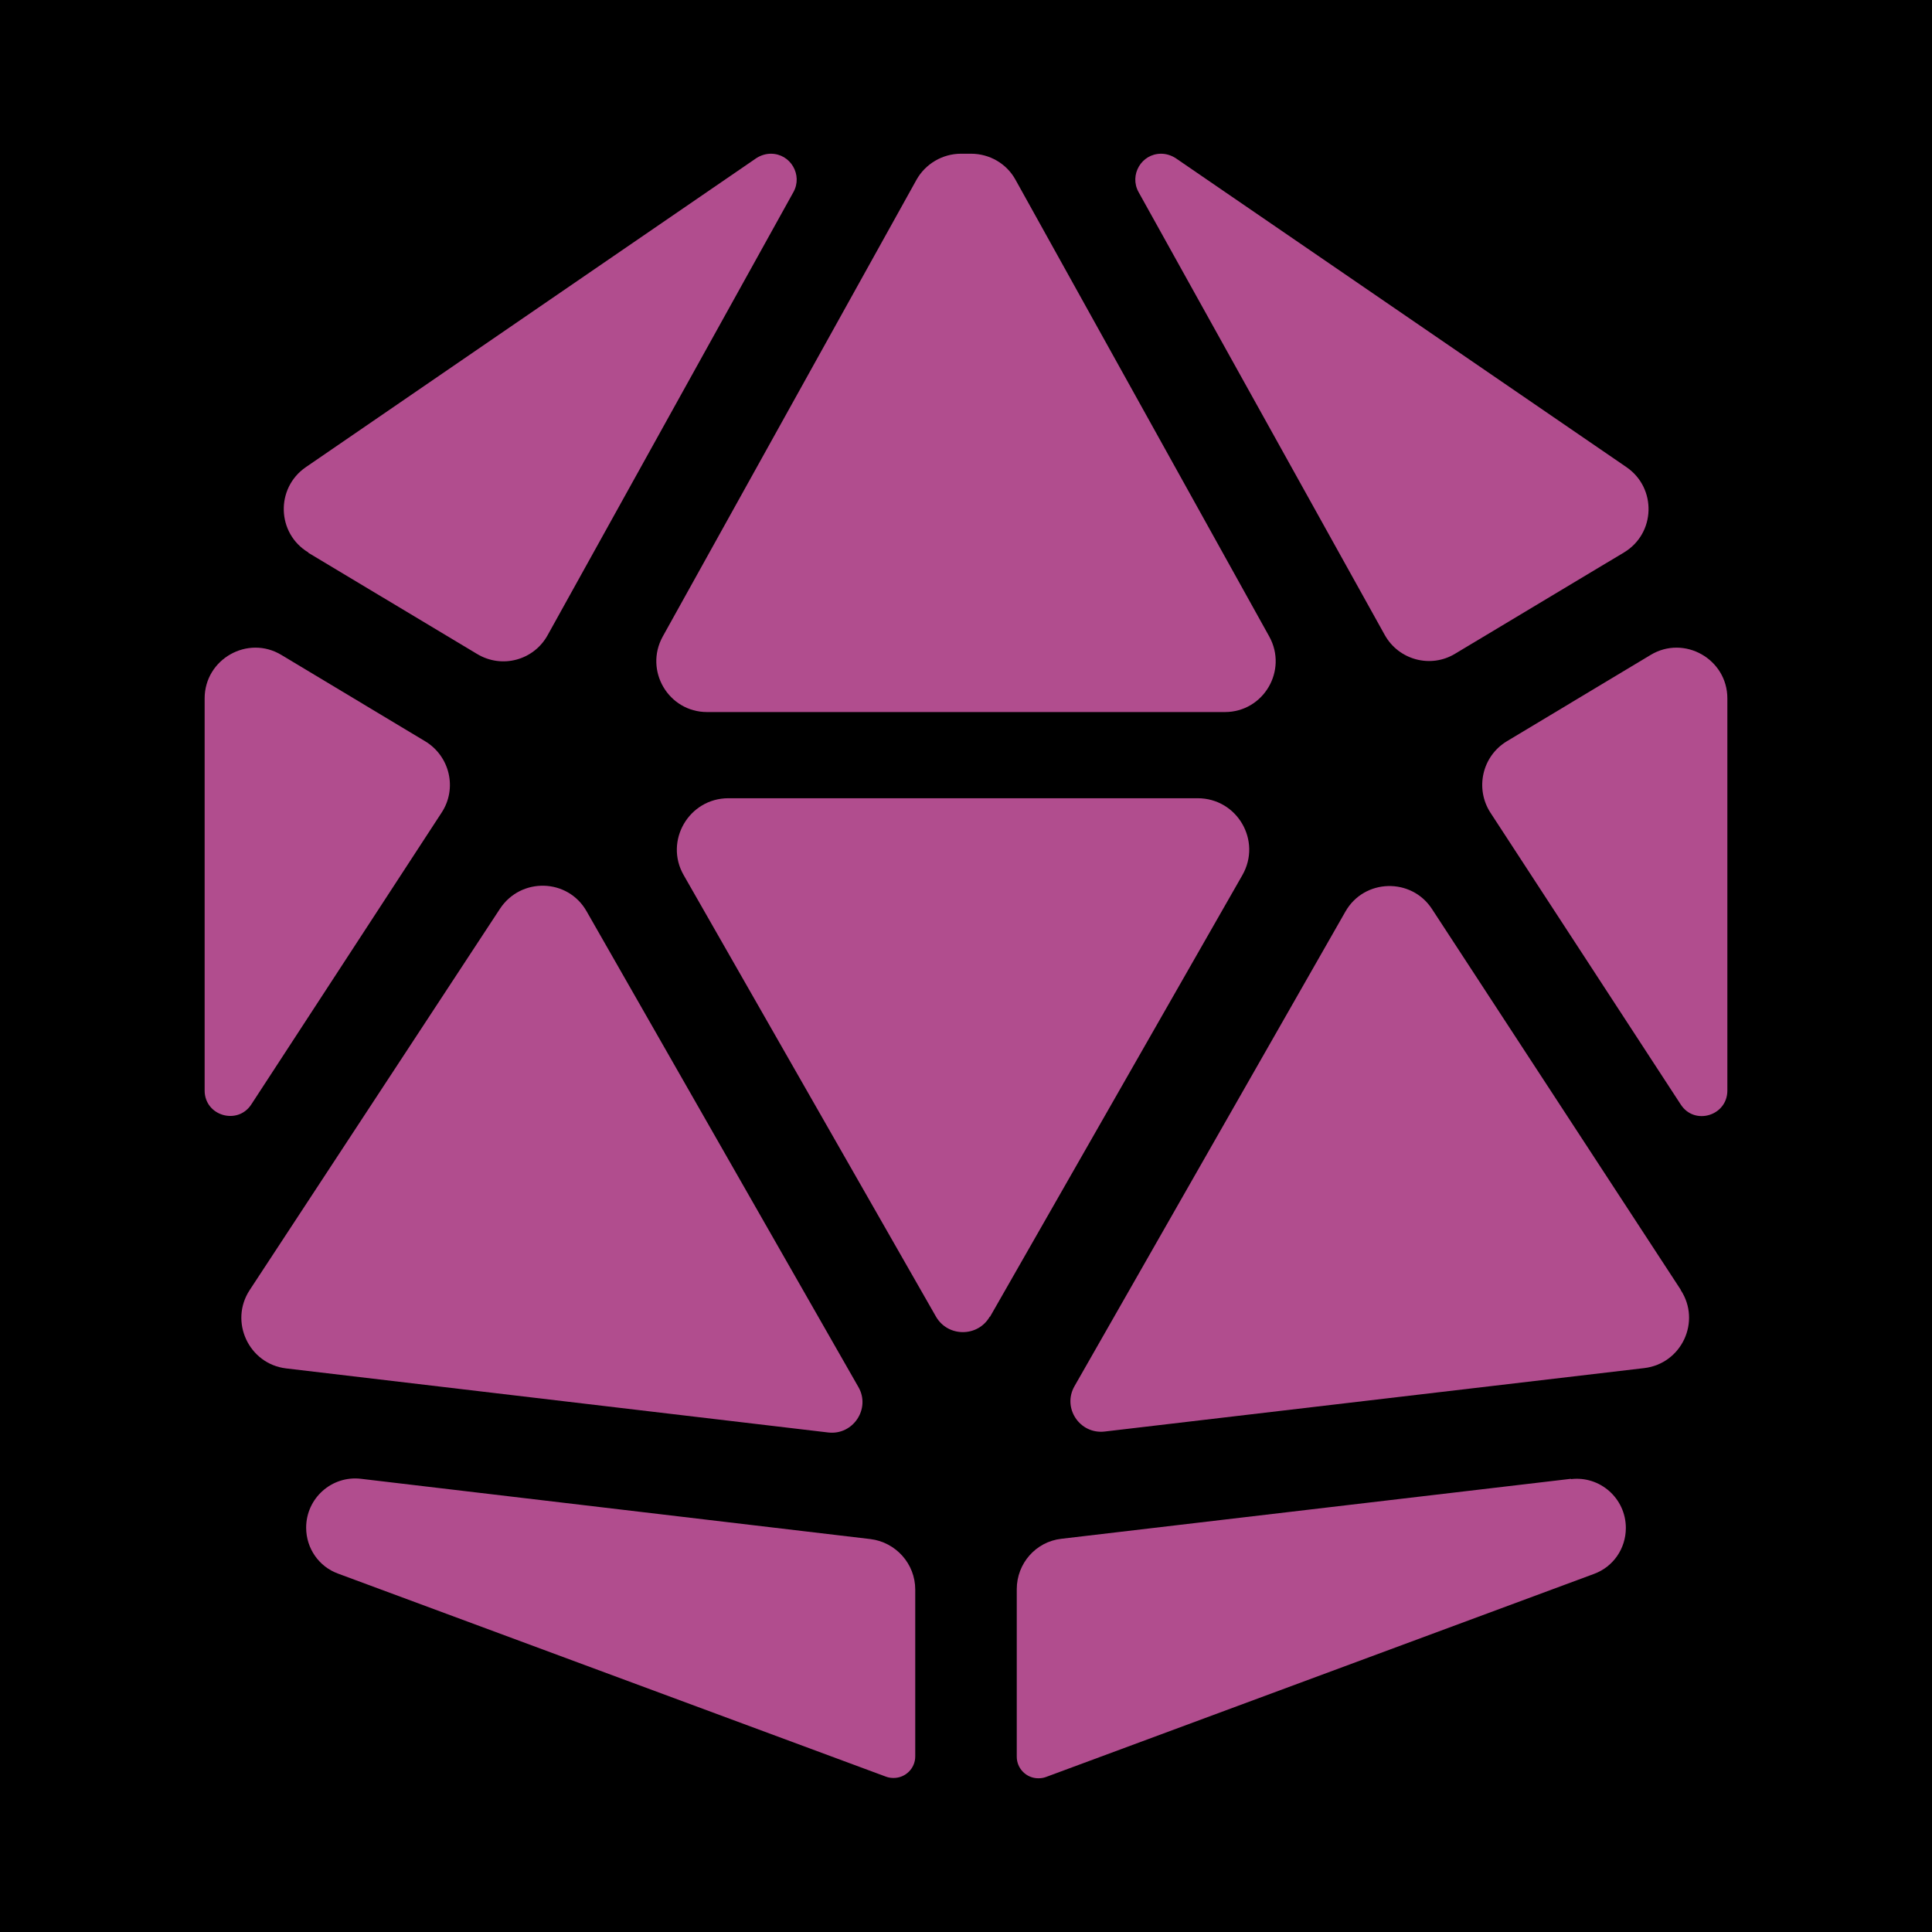
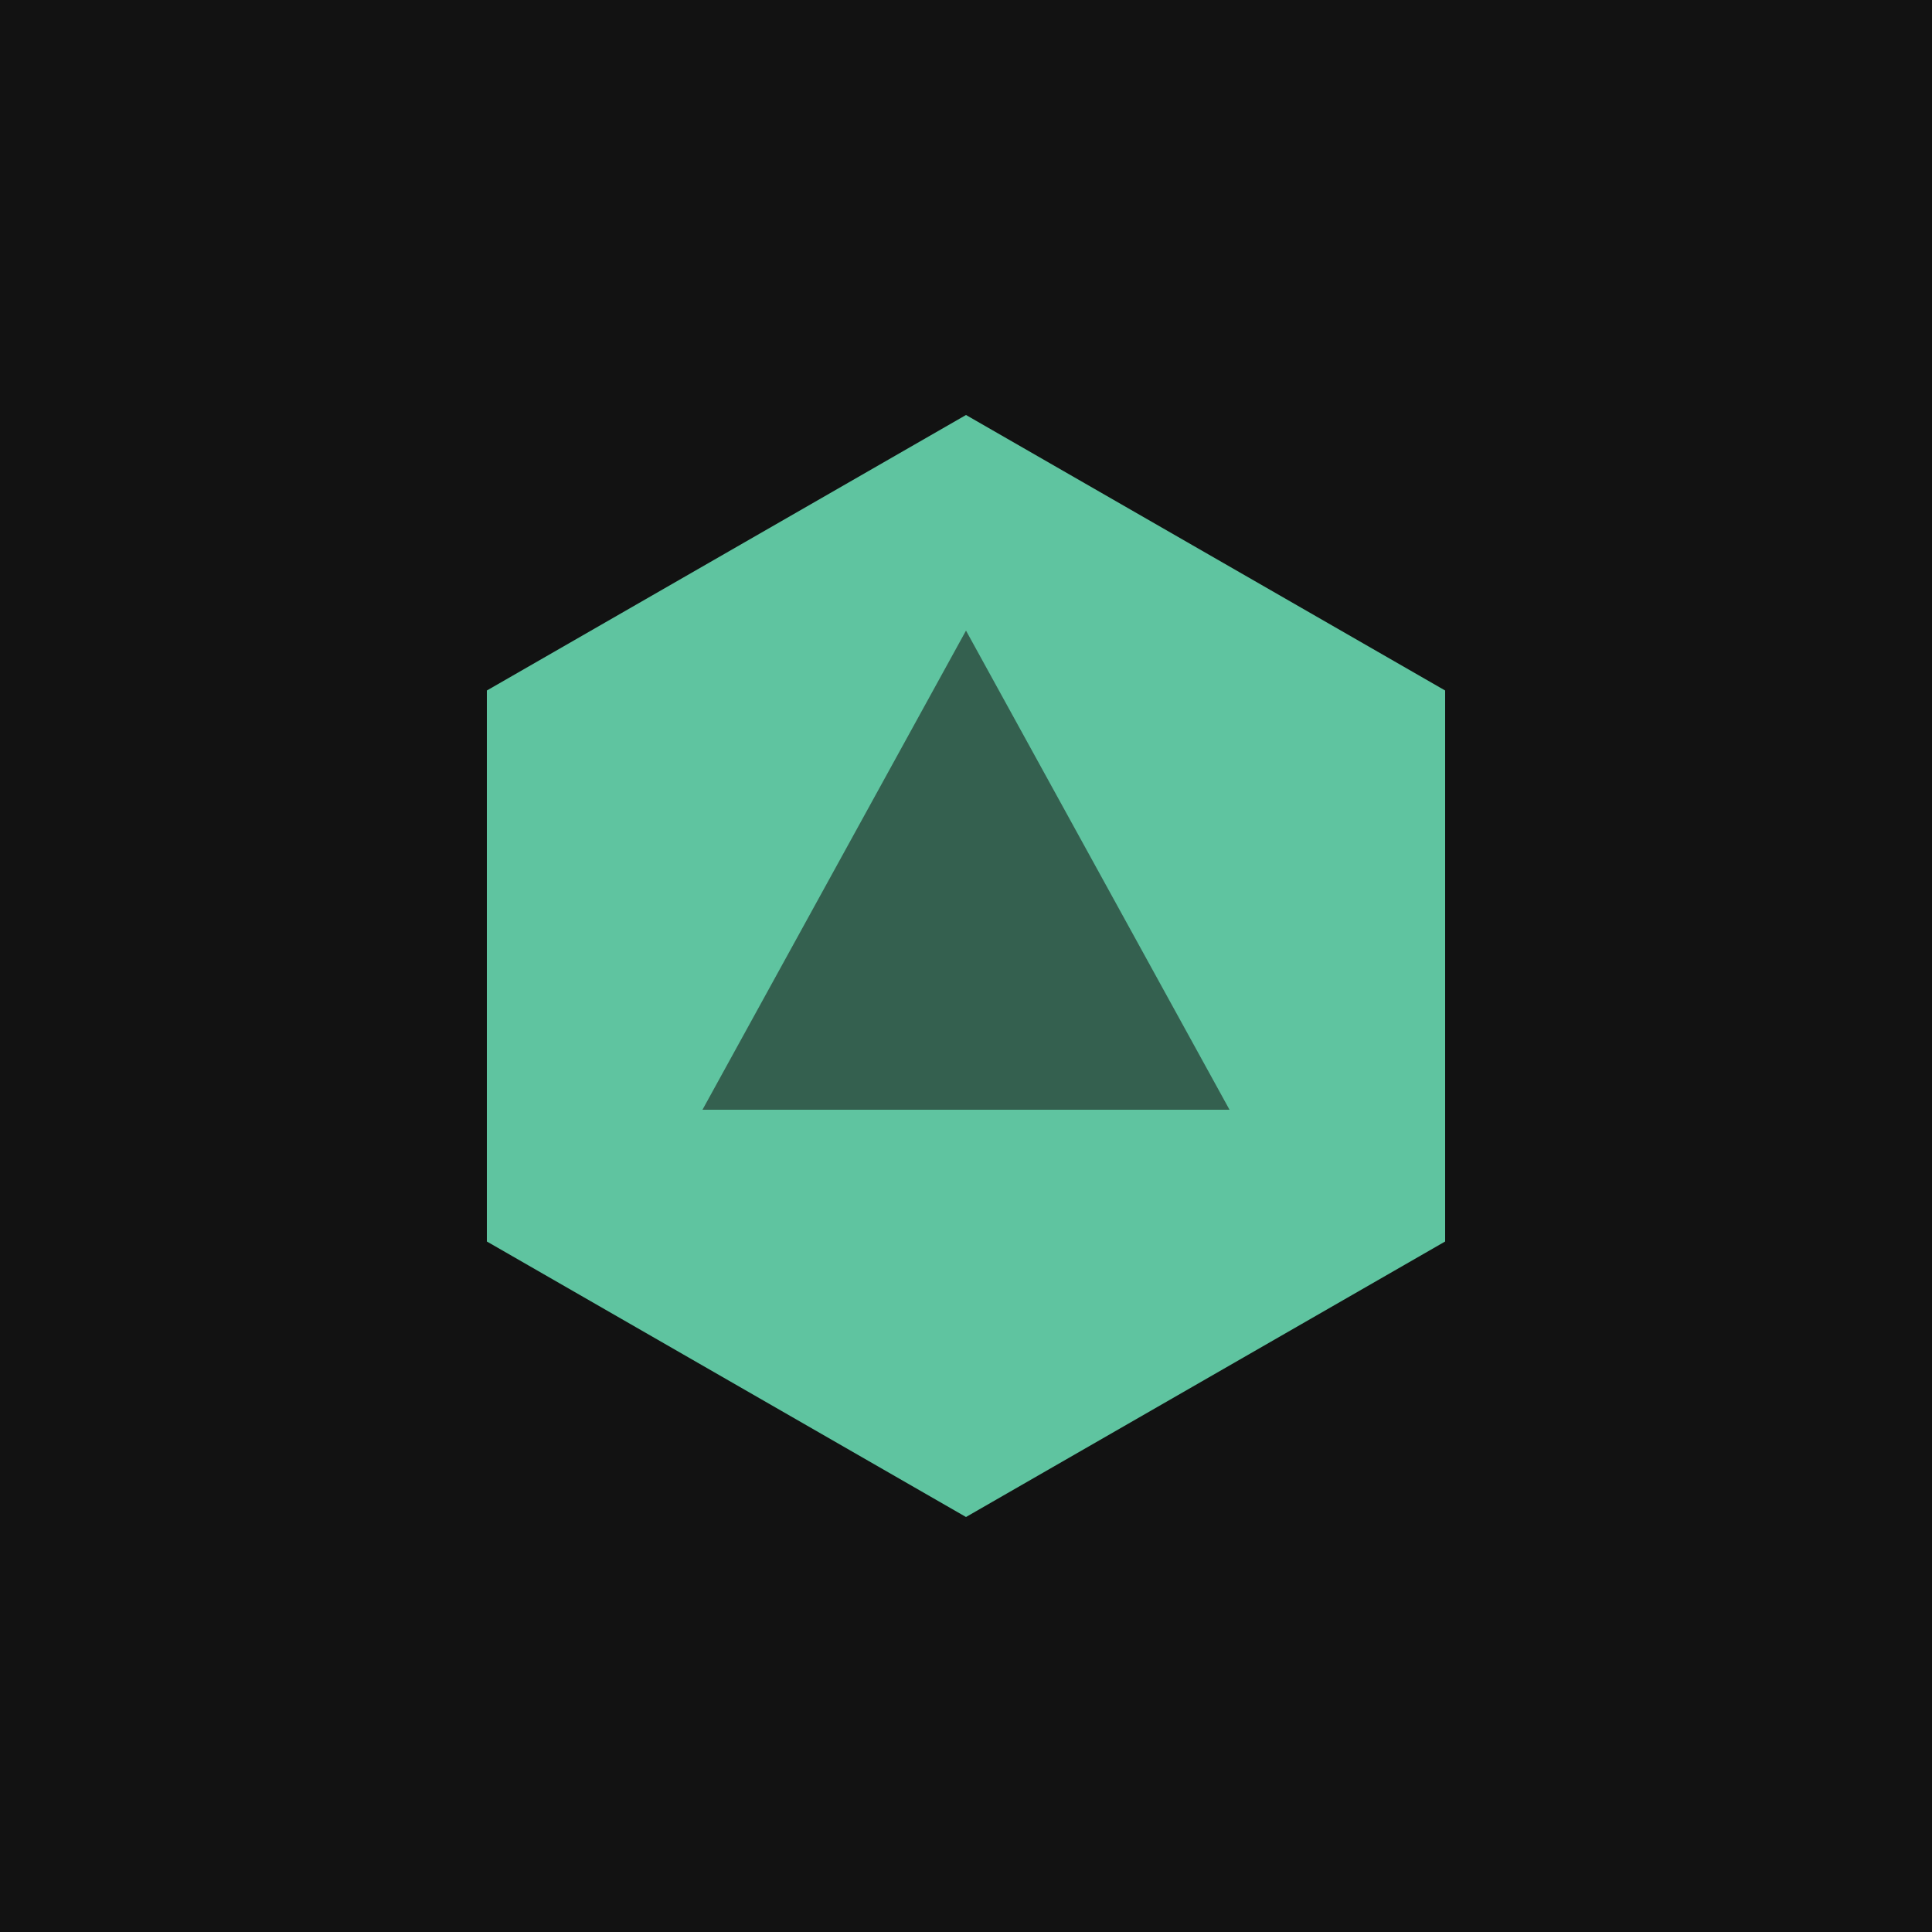
- <svg xmlns="http://www.w3.org/2000/svg" width="100%" height="100%" viewBox="0 0 1400 1400" version="1.1" xml:space="preserve" style="fill-rule:evenodd;clip-rule:evenodd;stroke-linejoin:round;stroke-miterlimit:2;">
-   <path d="M64.7,125.8L117.9,157.7C125.7,162.4 135.7,159.7 140.1,151.8L217.6,12.1C220.6,6.7 216.7,0 210.5,0C208.9,0 207.3,0.5 205.9,1.4L63.9,98.8C54.3,105.4 54.7,119.7 64.7,125.7L64.7,125.8ZM32,171.7L32,295.3C32,303.3 42.4,306.3 46.7,299.7L106.7,207.7C111.7,200.1 109.3,189.9 101.5,185.2L56.2,158C45.6,151.6 32,159.3 32,171.7ZM326.4,12.1L404,151.7C408.4,159.6 418.5,162.3 426.2,157.6L479.4,125.7C489.4,119.7 489.8,105.4 480.2,98.8L338.1,1.4C336.7,0.5 335.1,0 333.5,0C327.3,0 323.4,6.7 326.4,12.1ZM512,171.7C512,159.3 498.4,151.6 487.8,158L442.5,185.2C434.7,189.9 432.4,200.1 437.3,207.7L497.3,299.7C501.6,306.4 512,303.3 512,295.3L512,171.7ZM462.7,417.7L302.1,436.6C294,437.5 288,444.4 288,452.5L288,505.3C288,509 291,512.1 294.8,512.1C295.6,512.1 296.4,512 297.2,511.7L469.9,447.7C476,445.5 480,439.7 480,433.2C480,423.9 471.9,416.7 462.7,417.8L462.7,417.7ZM249.2,512C252.9,512 256,509 256,505.2L256,452.6C256,444.5 249.9,437.7 241.9,436.7L81.3,417.7C72.1,416.6 64,423.8 64,433.1C64,439.6 68,445.4 74.1,447.6L246.8,511.6C247.6,511.9 248.4,512 249.2,512ZM57.7,382.9L228.6,403.1C236.4,404 242,395.6 238.1,388.8L152.4,238.8C146.5,228.4 131.7,228 125.1,238L46.2,358.2C39.7,368.1 45.9,381.5 57.7,382.9ZM497.3,358.1L418.9,238.1C412.4,228.1 397.5,228.5 391.6,238.9L306.2,388.5C302.3,395.3 307.8,403.7 315.7,402.8L485.8,382.8C497.6,381.4 503.8,368.1 497.3,358.2L497.3,358.1ZM280.4,369.1L358.8,231.9C364.9,221.2 357.2,208 344.9,208L199.1,208C186.8,208 179.1,221.3 185.2,231.9L263.6,369.1C267.3,375.5 276.6,375.5 280.3,369.1L280.4,369.1ZM190.4,176L353.6,176C365.8,176 373.5,162.9 367.6,152.2L287.6,8.2C284.8,3.1 279.4,-0 273.6,-0L270.4,-0C264.6,-0 259.2,3.2 256.4,8.2L176.4,152.2C170.5,162.9 178.2,176 190.4,176Z" style="fill-rule:nonzero;" />
-   <g transform="matrix(0.911458,0,0,0.683594,0,0)">
-     <rect id="Artboard1" x="0" y="0" width="1536" height="2048" style="fill:none;" />
-     <g>
-       <clipPath id="_clip1">
-         <rect x="0" y="0" width="1536" height="2048" />
-       </clipPath>
-       <g clip-path="url(#_clip1)">
-         <g transform="matrix(1.0823,0,0,1.45815,-0.884097,1.53975)">
-           <g id="Layer1">
-             <rect x="0.817" y="-1.056" width="1419.2" height="1404.52" />
-           </g>
-         </g>
-         <g transform="matrix(1,0,0,1,5.48399,-20.8043)">
-           <g transform="matrix(2.52211,0,0,3.36281,76.503,183.757)">
-             <path d="M64.7,125.8L117.9,157.7C125.7,162.4 135.7,159.7 140.1,151.8L217.6,12.1C220.6,6.7 216.7,0 210.5,0C208.9,0 207.3,0.5 205.9,1.4L63.9,98.8C54.3,105.4 54.7,119.7 64.7,125.7L64.7,125.8Z" style="fill:rgb(177,77,142);" />
-           </g>
-           <g transform="matrix(2.52211,0,0,3.36281,76.503,183.757)">
-             <path d="M32,171.7L32,295.3C32,303.3 42.4,306.3 46.7,299.7L106.7,207.7C111.7,200.1 109.3,189.9 101.5,185.2L56.2,158C45.6,151.6 32,159.3 32,171.7Z" style="fill:rgb(177,77,142);" />
-           </g>
-           <g transform="matrix(2.52211,0,0,3.36281,76.503,183.757)">
-             <path d="M326.4,12.1L404,151.7C408.4,159.6 418.5,162.3 426.2,157.6L479.4,125.7C489.4,119.7 489.8,105.4 480.2,98.8L338.1,1.4C336.7,0.5 335.1,0 333.5,0C327.3,0 323.4,6.7 326.4,12.1Z" style="fill:rgb(177,77,142);" />
-           </g>
-           <g transform="matrix(2.52211,0,0,3.36281,76.503,183.757)">
-             <path d="M512,171.7C512,159.3 498.4,151.6 487.8,158L442.5,185.2C434.7,189.9 432.4,200.1 437.3,207.7L497.3,299.7C501.6,306.4 512,303.3 512,295.3L512,171.7Z" style="fill:rgb(177,77,142);" />
-           </g>
-           <g transform="matrix(2.52211,0,0,3.36281,76.503,183.757)">
-             <path d="M462.7,417.7L302.1,436.6C294,437.5 288,444.4 288,452.5L288,505.3C288,509 291,512.1 294.8,512.1C295.6,512.1 296.4,512 297.2,511.7L469.9,447.7C476,445.5 480,439.7 480,433.2C480,423.9 471.9,416.7 462.7,417.8L462.7,417.7Z" style="fill:rgb(177,77,142);" />
-           </g>
-           <g transform="matrix(2.52211,0,0,3.36281,76.503,183.757)">
-             <path d="M249.2,512C252.9,512 256,509 256,505.2L256,452.6C256,444.5 249.9,437.7 241.9,436.7L81.3,417.7C72.1,416.6 64,423.8 64,433.1C64,439.6 68,445.4 74.1,447.6L246.8,511.6C247.6,511.9 248.4,512 249.2,512Z" style="fill:rgb(177,77,142);" />
-           </g>
-           <g transform="matrix(2.52211,0,0,3.36281,76.503,183.757)">
-             <path d="M57.7,382.9L228.6,403.1C236.4,404 242,395.6 238.1,388.8L152.4,238.8C146.5,228.4 131.7,228 125.1,238L46.2,358.2C39.7,368.1 45.9,381.5 57.7,382.9Z" style="fill:rgb(177,77,142);" />
-           </g>
-           <g transform="matrix(2.52211,0,0,3.36281,76.503,183.757)">
-             <path d="M497.3,358.1L418.9,238.1C412.4,228.1 397.5,228.5 391.6,238.9L306.2,388.5C302.3,395.3 307.8,403.7 315.7,402.8L485.8,382.8C497.6,381.4 503.8,368.1 497.3,358.2L497.3,358.1Z" style="fill:rgb(177,77,142);" />
-           </g>
-           <g transform="matrix(2.52211,0,0,3.36281,76.503,183.757)">
-             <path d="M190.4,176L353.6,176C365.8,176 373.5,162.9 367.6,152.2L287.6,8.2C284.8,3.1 279.4,0 273.6,0L270.4,0C264.6,0 259.2,3.2 256.4,8.2L176.4,152.2C170.5,162.9 178.2,176 190.4,176Z" style="fill:rgb(177,77,142);" />
-           </g>
-           <g transform="matrix(2.5585,0,0,3.41133,64.2452,157.411)">
-             <clipPath id="_clip2">
-               <rect x="175.334" y="195.049" width="189.606" height="186.826" />
-             </clipPath>
-             <g clip-path="url(#_clip2)">
-               <path d="M512,171.7C512,159.3 498.4,151.6 487.8,158L442.5,185.2C434.7,189.9 432.4,200.1 437.3,207.7L497.3,299.7C501.6,306.4 512,303.3 512,295.3L512,171.7ZM462.7,417.7L302.1,436.6C294,437.5 288,444.4 288,452.5L288,505.3C288,509 291,512.1 294.8,512.1C295.6,512.1 296.4,512 297.2,511.7L469.9,447.7C476,445.5 480,439.7 480,433.2C480,423.9 471.9,416.7 462.7,417.8L462.7,417.7ZM249.2,512C252.9,512 256,509 256,505.2L256,452.6C256,444.5 249.9,437.7 241.9,436.7L81.3,417.7C72.1,416.6 64,423.8 64,433.1C64,439.6 68,445.4 74.1,447.6L246.8,511.6C247.6,511.9 248.4,512 249.2,512ZM280.4,369.1L358.8,231.9C364.9,221.2 357.2,208 344.9,208L199.1,208C186.8,208 179.1,221.3 185.2,231.9L263.6,369.1C267.3,375.5 276.6,375.5 280.3,369.1L280.4,369.1Z" style="fill:rgb(177,77,142);fill-rule:nonzero;" />
-             </g>
-           </g>
-         </g>
-       </g>
-     </g>
+ <svg xmlns="http://www.w3.org/2000/svg" viewBox="0 0 100 100">
+   <rect width="100" height="100" fill="#121212" />
+   <g transform="translate(50 50) scale(.62) translate(-50 -50)">
+     <path fill="#5fc4a0" d="M50 4 90 27v46L50 96 10 73V27Z" />
+     <path fill="#34604f" d="M50 22 72 62H28Z" />
  </g>
</svg>
